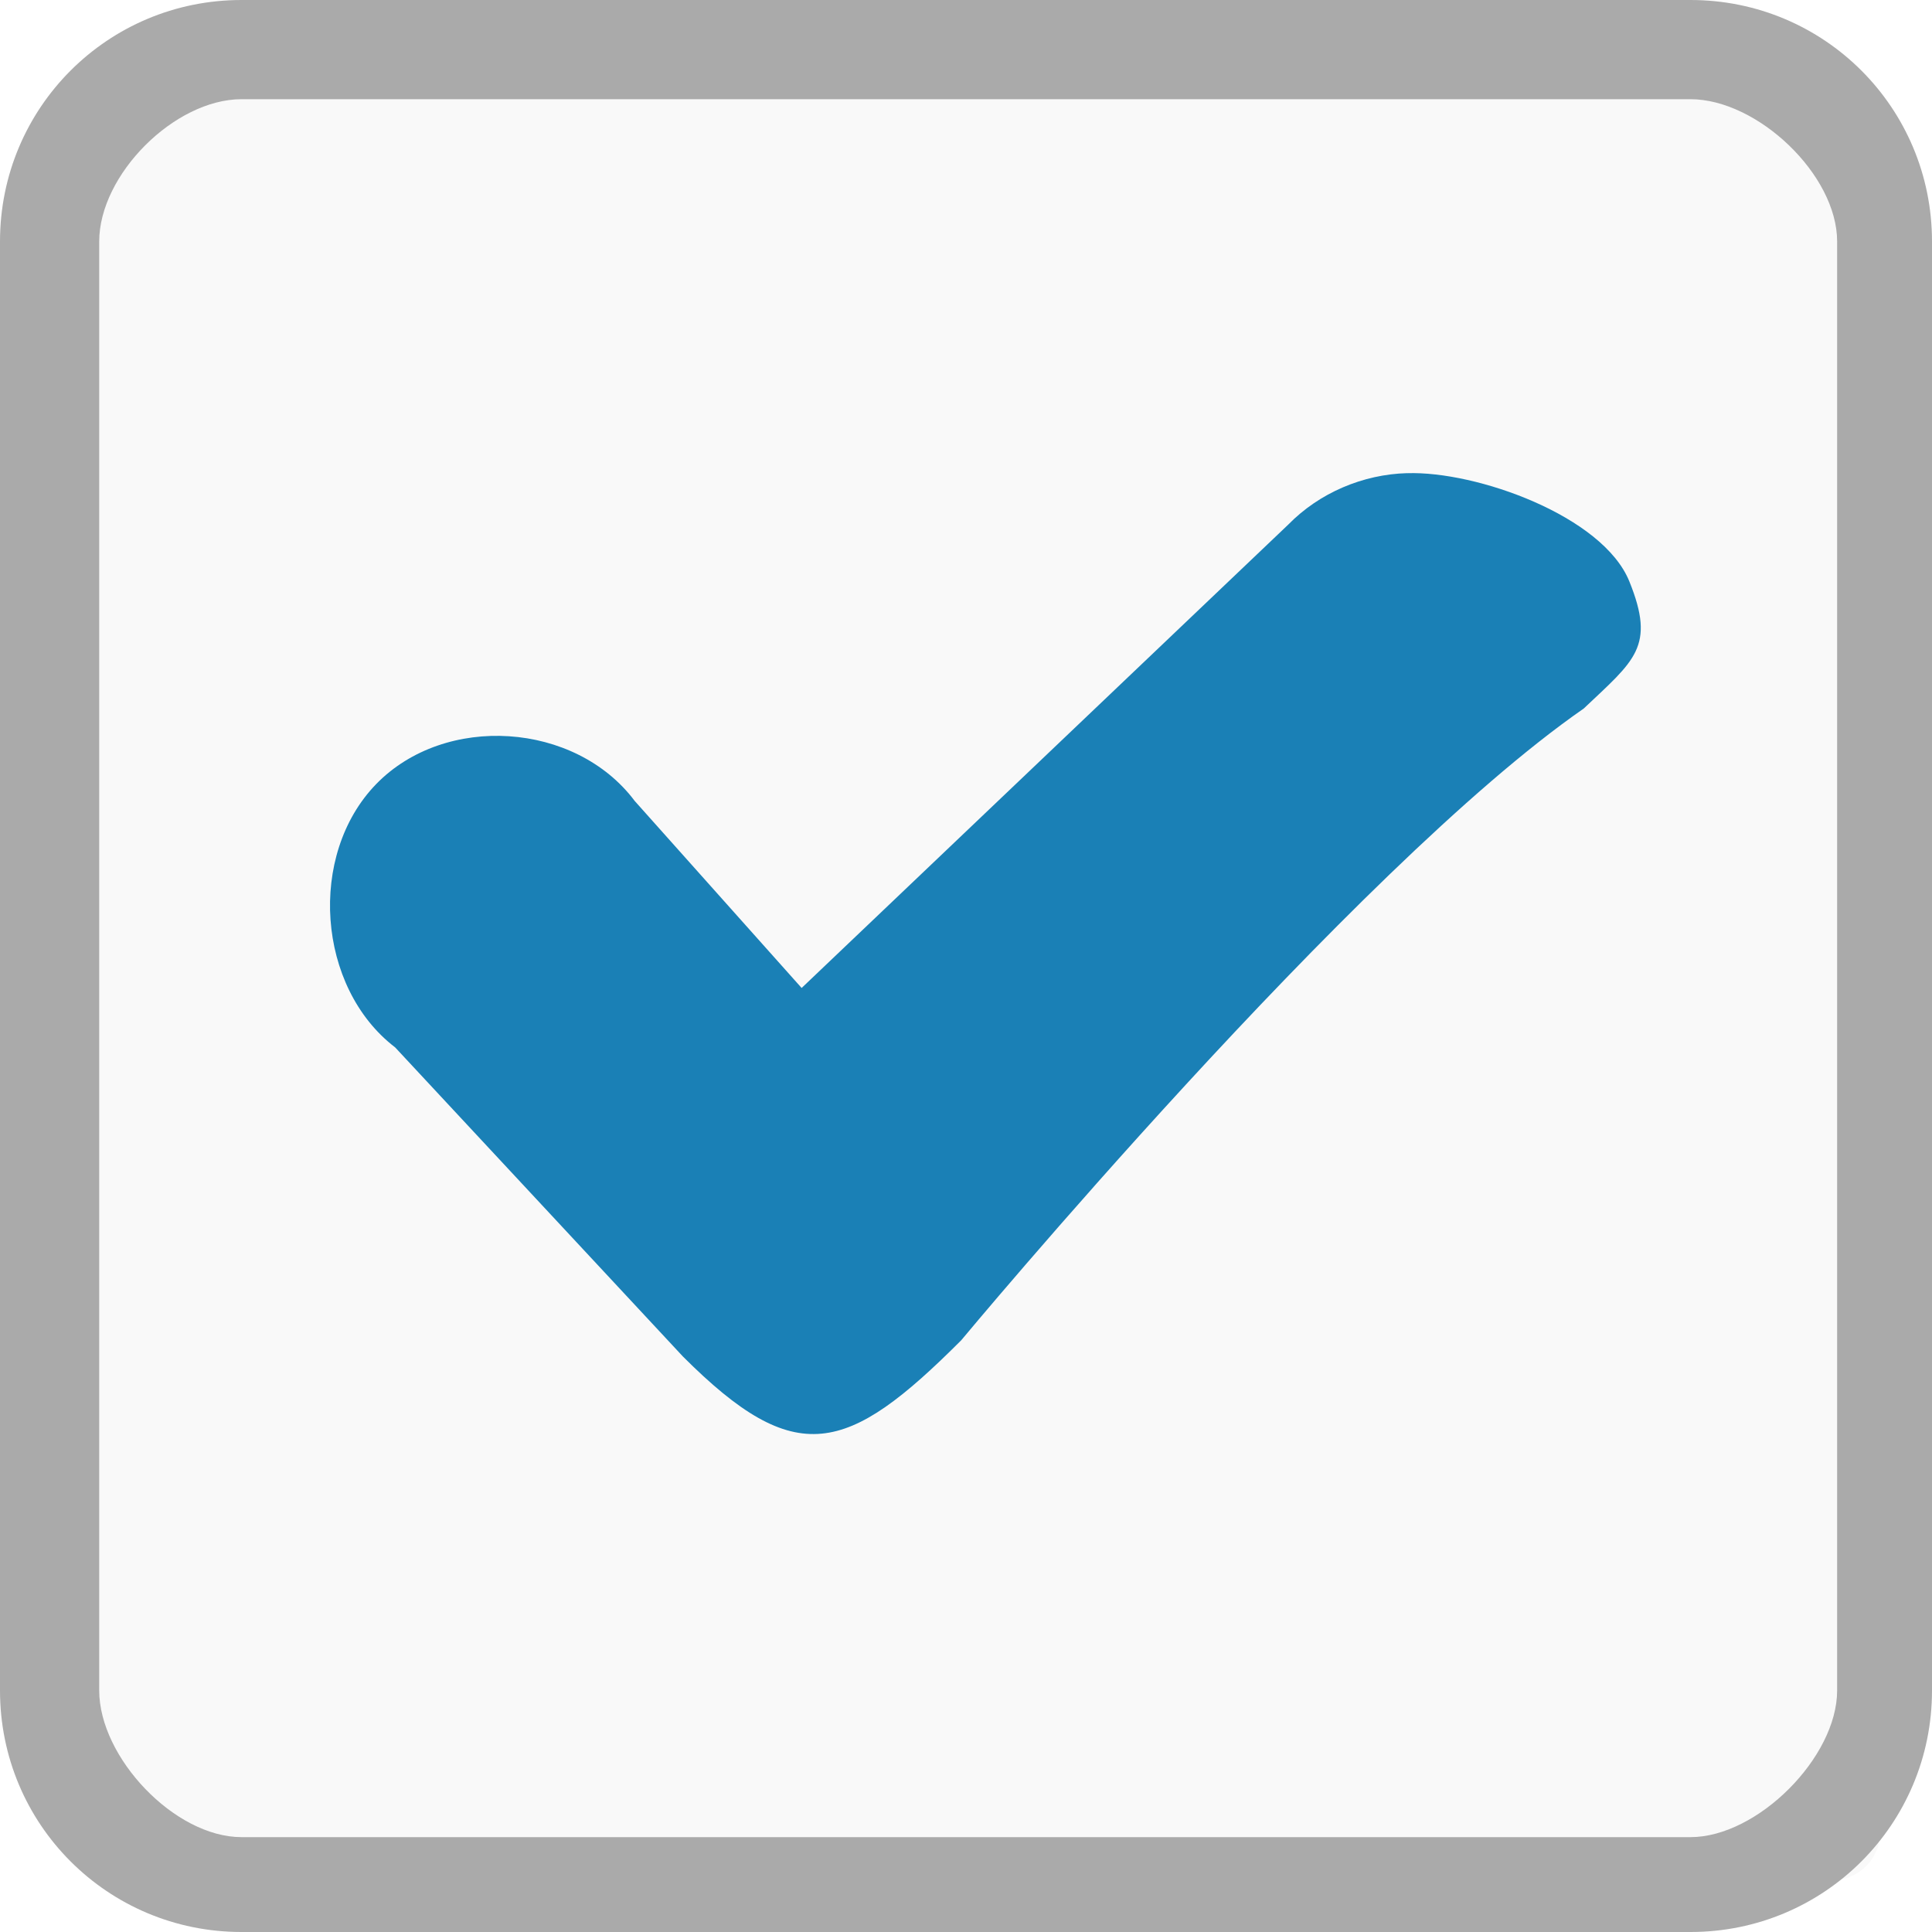
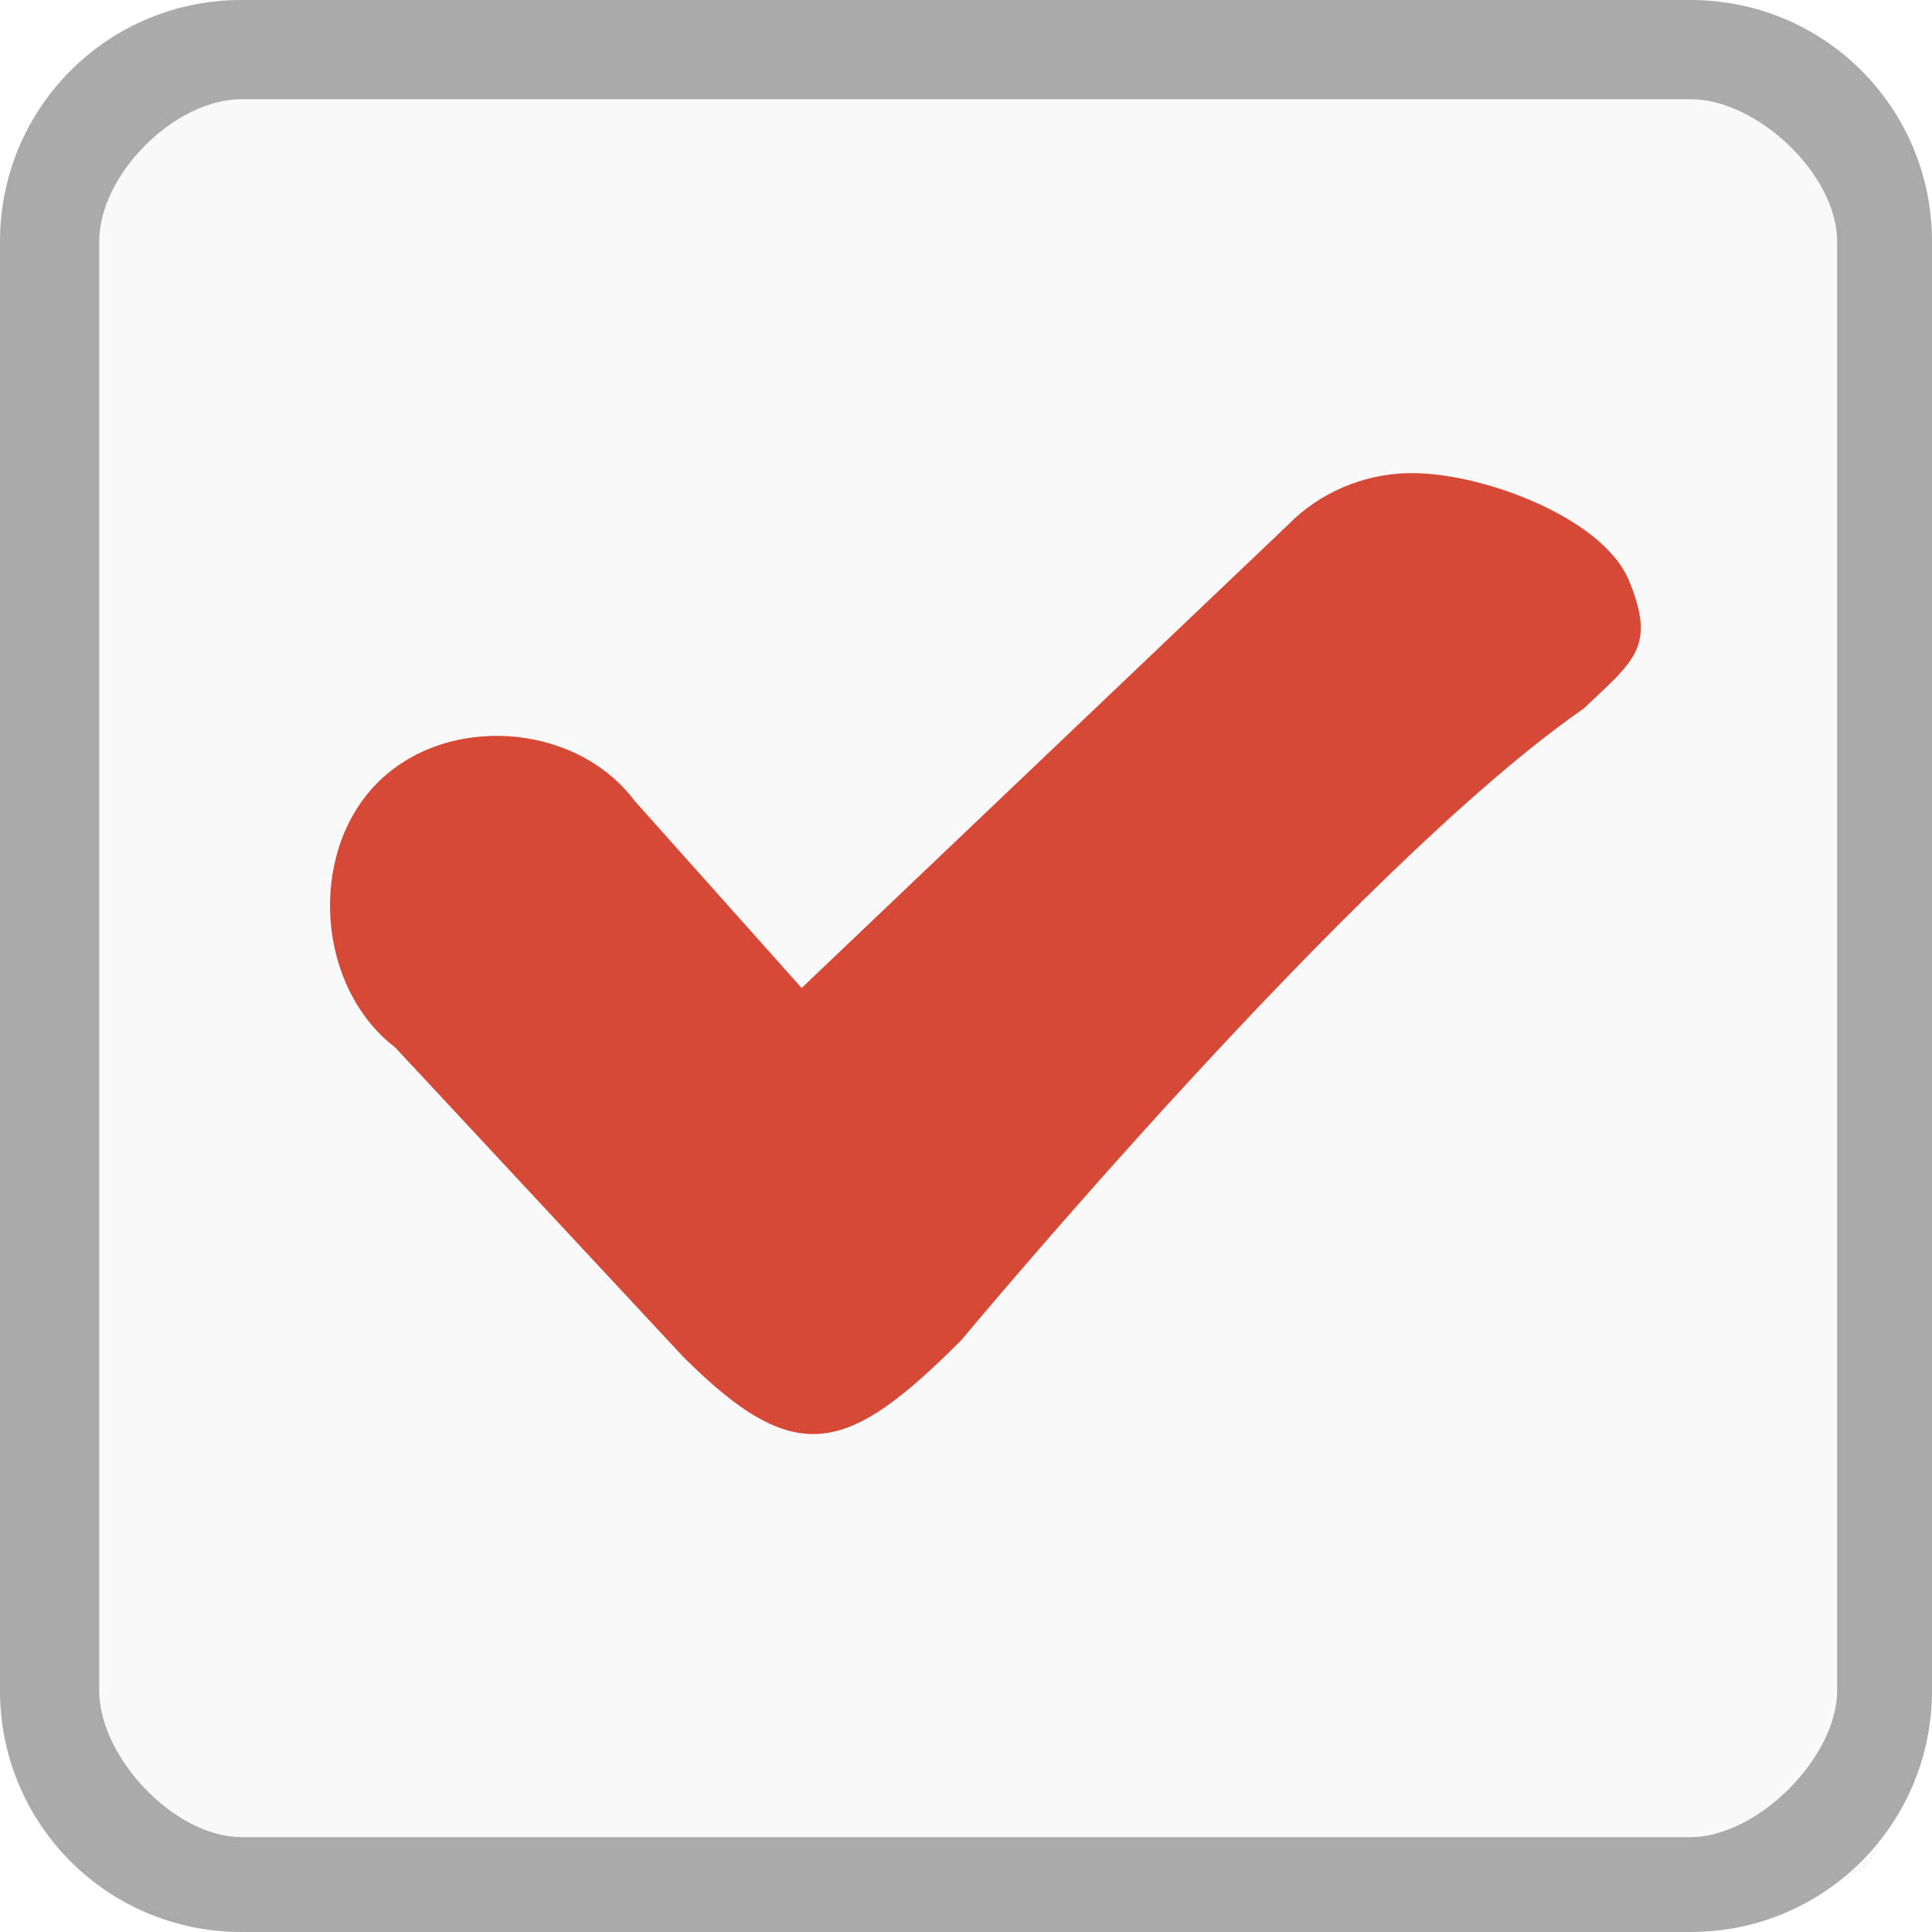
<svg xmlns="http://www.w3.org/2000/svg" viewBox="0 0 40 40">
  <g transform="translate(0 -1012.362)">
    <rect width="37.5" x="1.429" y="1013.791" rx="1" height="37.5" style="fill:#f9f9f9" />
    <path style="fill:#aaa" d="m 5,1012.362 c -2.77,0 -5,2.23 -5,5 l 0,30 c 0,2.77 2.23,5 5,5 l 30,0 c 2.77,0 5,-2.23 5,-5 l 0,-30 c 0,-2.77 -2.23,-5 -5,-5 z m 0,2.054 30,0 c 1.385,0 3.036,1.561 3.036,2.946 l 0,30 c 0,1.385 -1.651,3.036 -3.036,3.036 l -30,0 c -1.385,0 -2.946,-1.651 -2.946,-3.036 l 0,-30 c 0,-1.385 1.561,-2.946 2.946,-2.946 z" />
-     <path style="fill:#1a80b6;line-height:normal;color:#000" d="m 29.134,1022.158 c -0.915,0.025 -1.818,0.406 -2.464,1.067 l -10.073,9.592 -3.456,-3.872 c -1.23,-1.64 -3.926,-1.816 -5.352,-0.35 -1.425,1.466 -1.228,4.213 0.392,5.452 l 5.958,6.4 c 2.342,2.342 3.398,2.029 5.762,-0.336 0,0 8.126,-9.776 12.889,-13.08 1.053,-0.998 1.492,-1.276 0.944,-2.631 -0.548,-1.355 -3.165,-2.29 -4.602,-2.241 z" />
+     <path style="fill:#d64937;line-height:normal;color:#000" d="m 29.134,1022.158 c -0.915,0.025 -1.818,0.406 -2.464,1.067 l -10.073,9.592 -3.456,-3.872 c -1.23,-1.64 -3.926,-1.816 -5.352,-0.35 -1.425,1.466 -1.228,4.213 0.392,5.452 l 5.958,6.4 c 2.342,2.342 3.398,2.029 5.762,-0.336 0,0 8.126,-9.776 12.889,-13.08 1.053,-0.998 1.492,-1.276 0.944,-2.631 -0.548,-1.355 -3.165,-2.29 -4.602,-2.241 z" />
  </g>
</svg>
